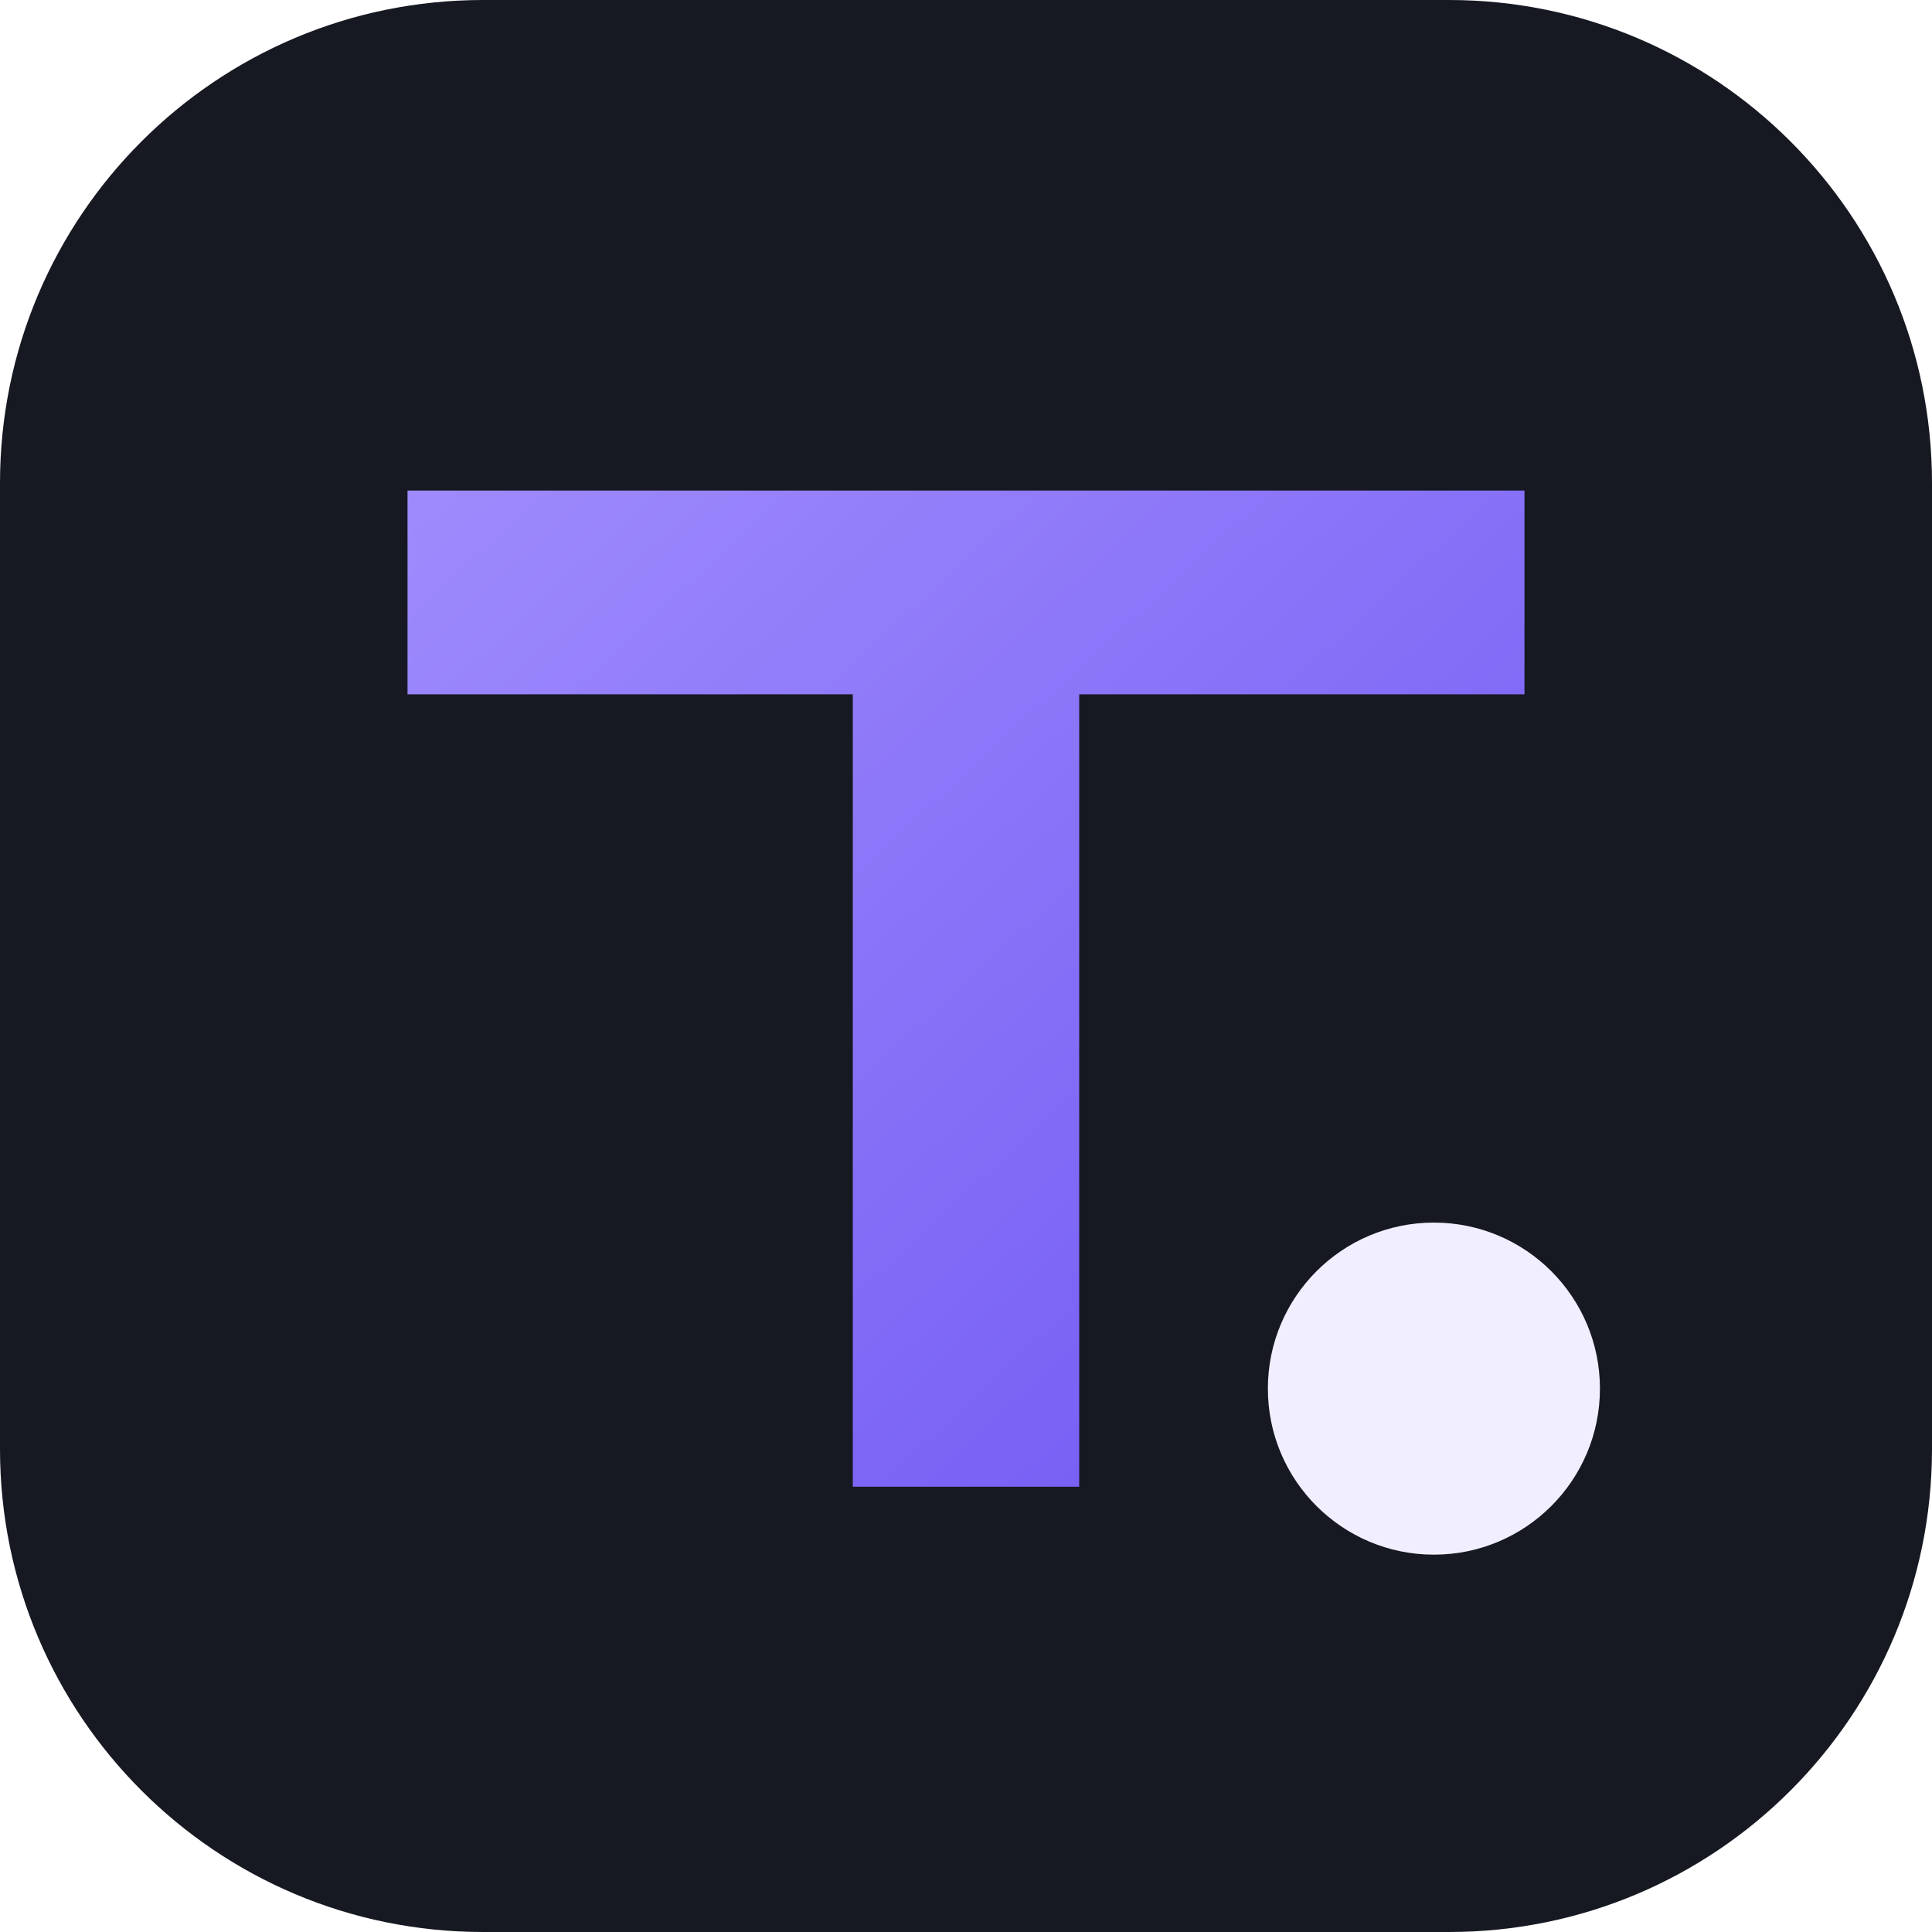
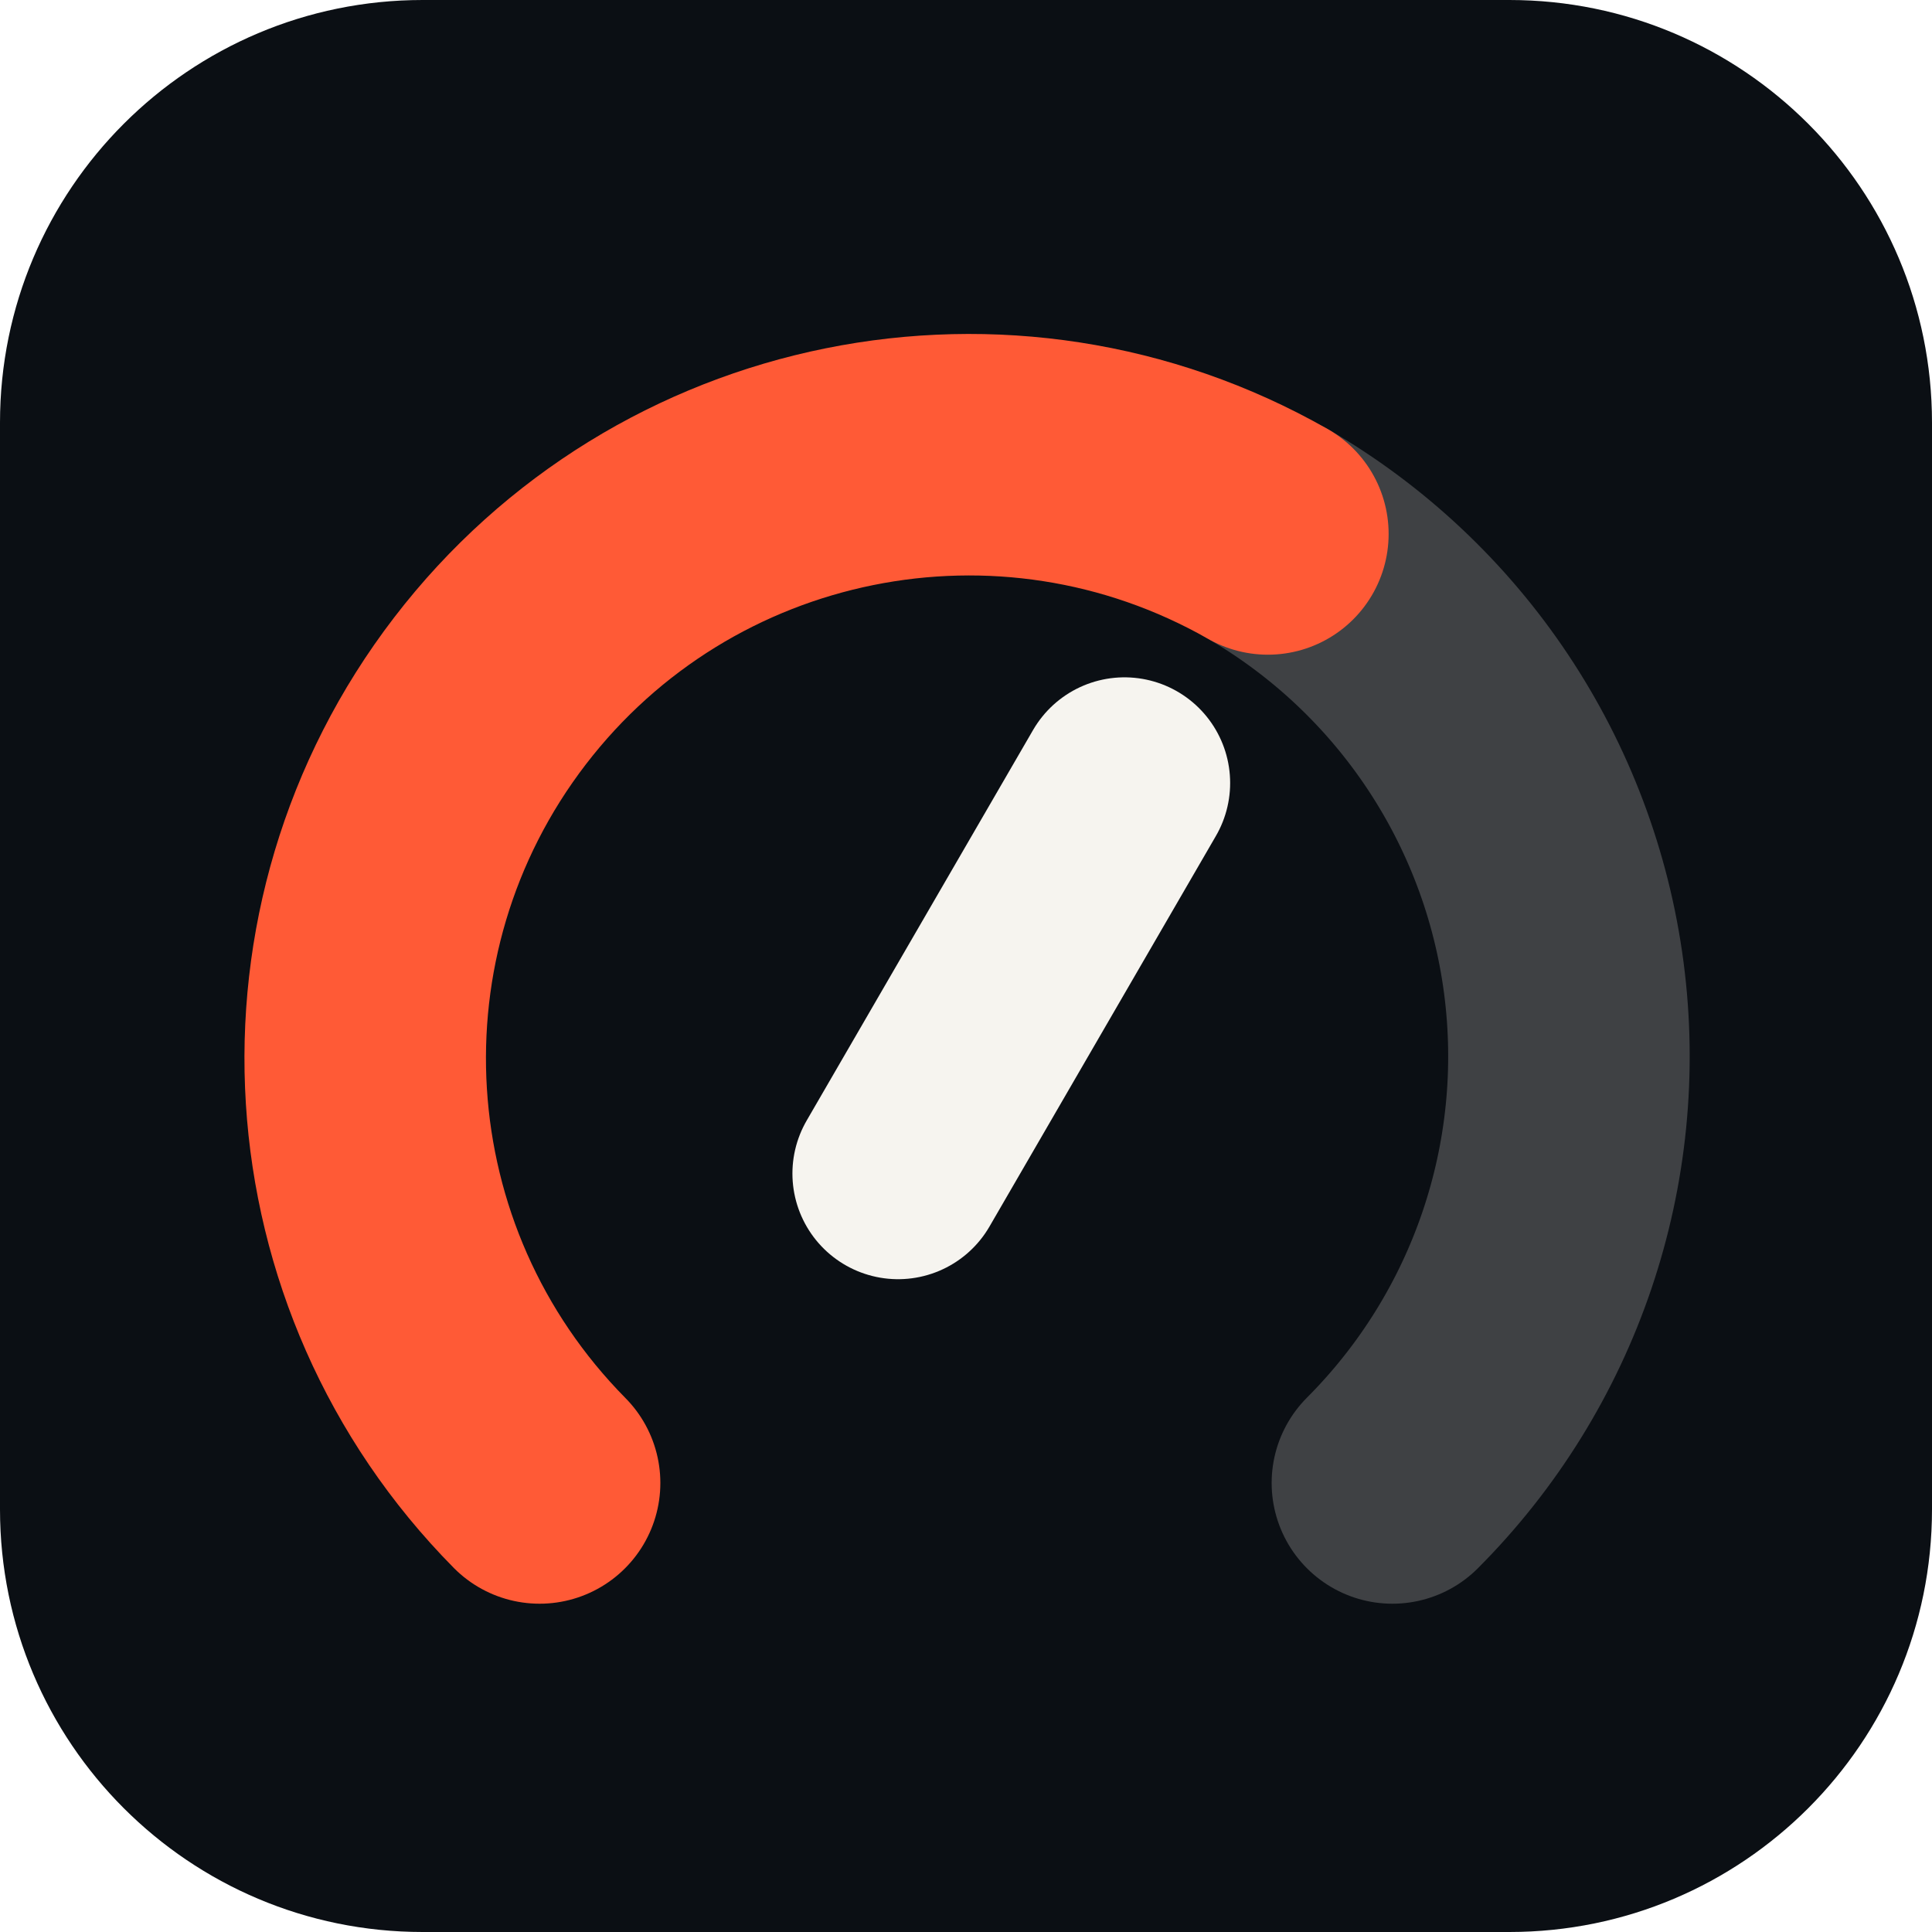
- <svg xmlns="http://www.w3.org/2000/svg" viewBox="0 0 256 256">
-   <defs>
-     <linearGradient id="g" x1="34" y1="26" x2="222" y2="230" gradientUnits="userSpaceOnUse">
-       <stop stop-color="#a996ff" />
-       <stop offset="1" stop-color="#654cf0" />
-     </linearGradient>
-   </defs>
-   <rect width="256" height="256" rx="64" fill="#171922" />
-   <path d="M54 65h148v27h-59v105h-30V92H54z" fill="url(#g)" />
-   <circle cx="190" cy="184" r="22" fill="#f1efff" />
+ <svg xmlns="http://www.w3.org/2000/svg" viewBox="0 0 1024 1024">
+   <rect width="1024" height="1024" rx="224" fill="#0b0f14" />
+   <path d="M672 283A320 320 0 0 1 738 786" fill="none" stroke="#3f4144" stroke-width="128" stroke-linecap="round" />
+   <path d="M286 786A320 320 0 0 1 672 283" fill="none" stroke="#ff5a36" stroke-width="128" stroke-linecap="round" />
+   <path d="M476 622L596 415" fill="none" stroke="#f6f4ef" stroke-width="112" stroke-linecap="round" />
</svg>
